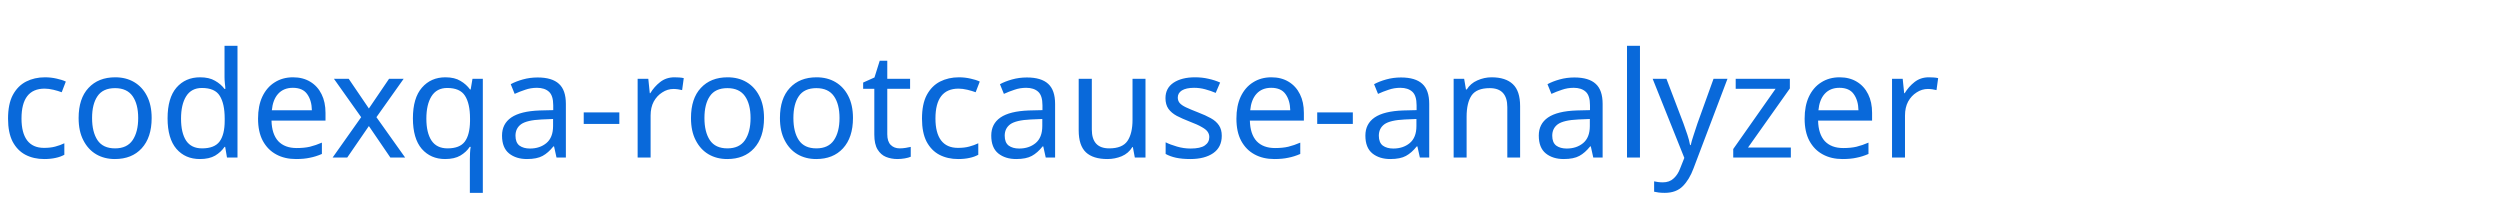
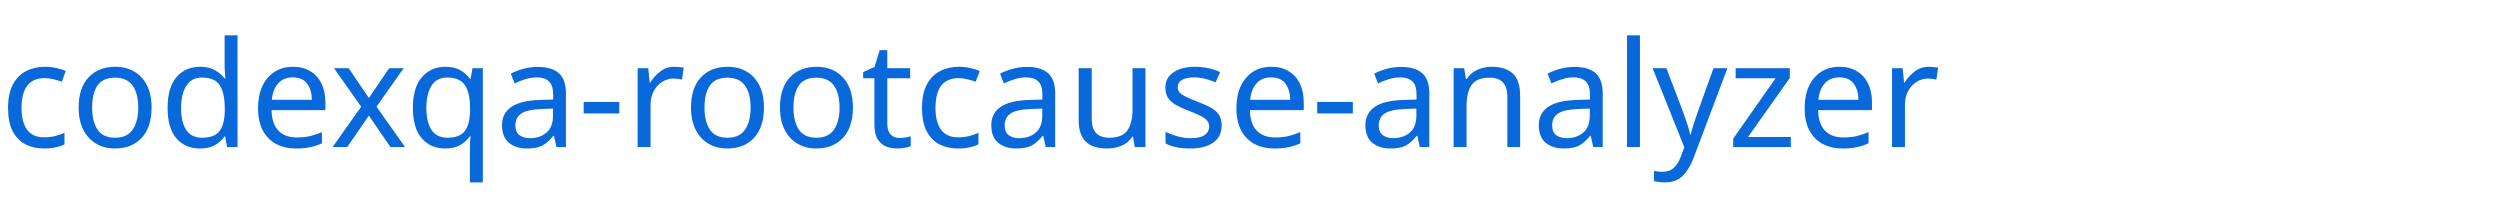
- <svg xmlns="http://www.w3.org/2000/svg" width="238" height="20">
-   <text x="0" y="15" font-family="-apple-system,BlinkMacSystemFont,Segoe UI,Noto Sans,Helvetica,Arial,sans-serif" font-size="14" fill="#0969da">codexqa-rootcause-analyzer</text>
+ <svg xmlns="http://www.w3.org/2000/svg" width="272" height="22">
+   <text x="0" y="16" font-family="-apple-system,BlinkMacSystemFont,Segoe UI,Noto Sans,Helvetica,Arial,sans-serif" font-size="16" fill="#0969da">codexqa-rootcause-analyzer</text>
</svg>
